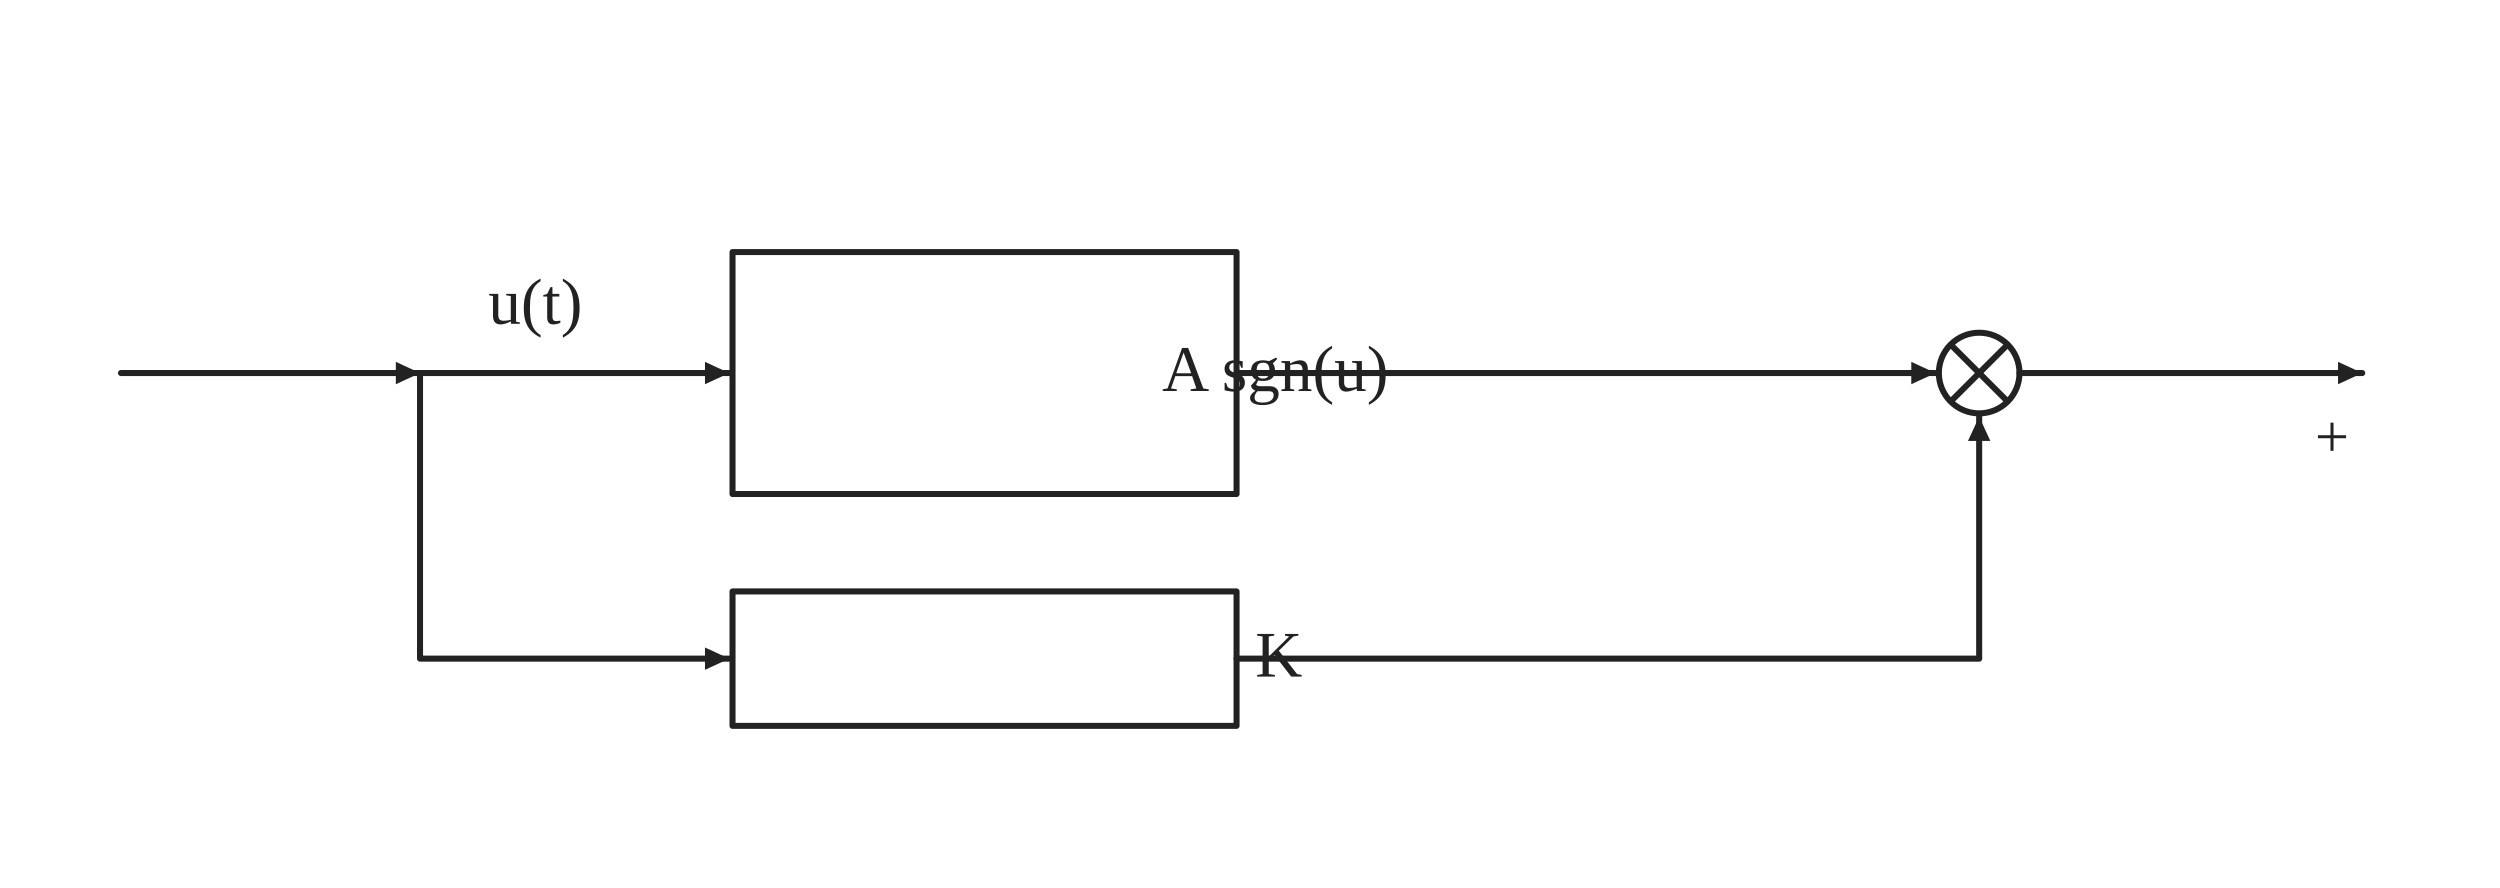
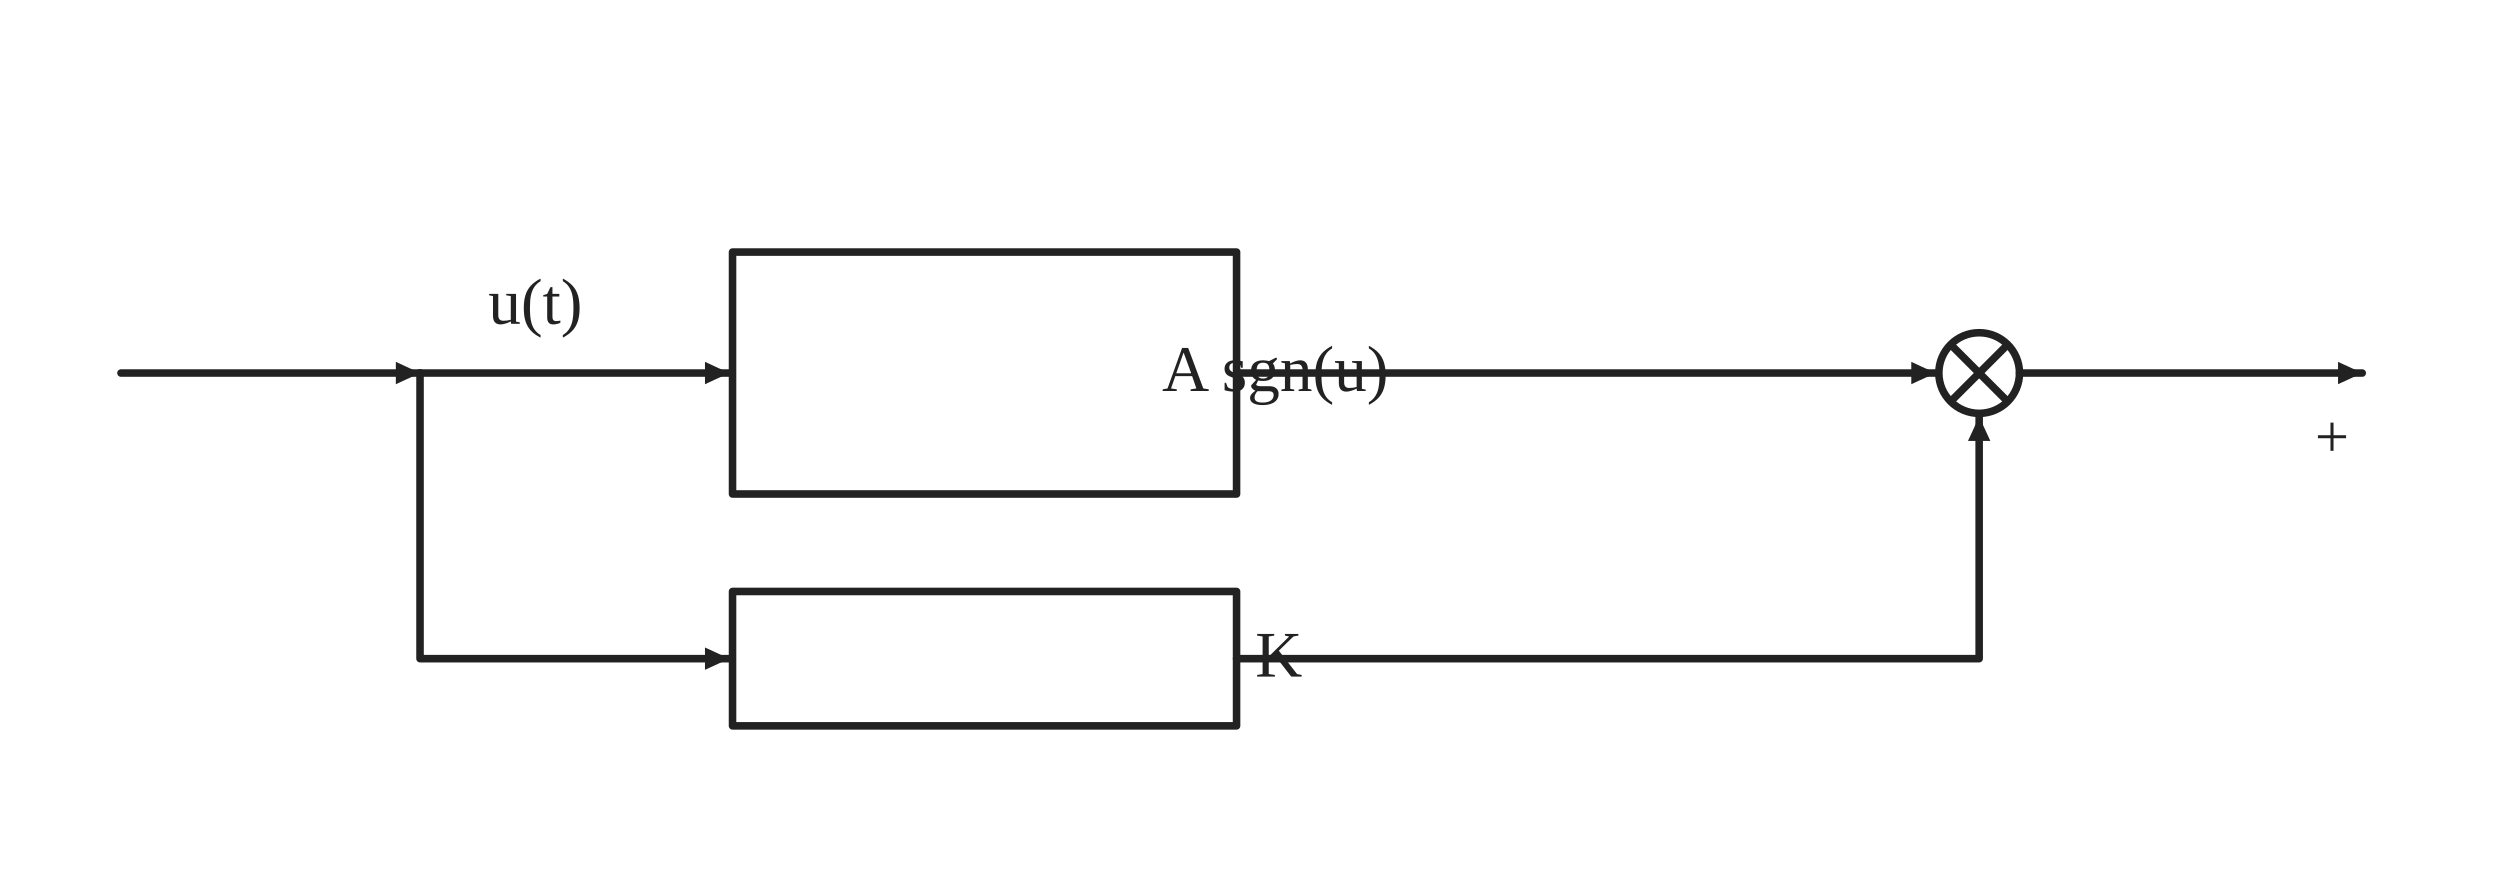
<svg xmlns="http://www.w3.org/2000/svg" xmlns:ns1="http://schemas.microsoft.com/visio/2003/SVGExtensions/" width="10.333in" height="3.667in" viewBox="0 0 744 264" xml:space="preserve" color-interpolation-filters="sRGB" class="st7">
  <ns1:documentProperties ns1:langID="2052" ns1:metric="true" ns1:viewMarkup="false" />
  <style type="text/css">
	
- 		.st1 {stroke:#222222;stroke-linecap:round;stroke-linejoin:round;stroke-width:1.8}
+ 		.st1 {stroke:#222222;stroke-linecap:round;stroke-linejoin:round;stroke-width:2.25}
		.st2 {fill:#222222;stroke:none;stroke-linecap:round;stroke-linejoin:round;stroke-width:0.75}
- 		.st3 {fill:none;stroke:#222222;stroke-linecap:round;stroke-linejoin:round;stroke-width:1.8}
+ 		.st3 {fill:none;stroke:#222222;stroke-linecap:round;stroke-linejoin:round;stroke-width:2.25}
		.st4 {fill:none;stroke:none;stroke-linecap:round;stroke-linejoin:round;stroke-width:0.75}
		.st5 {fill:#222222;font-family:"Times New Roman", "Liberation Serif", SimSun, "宋体", "Noto Serif CJK SC", serif;font-size:1.617em}
		.st6 {fill:#222222;font-family:"Times New Roman", "Liberation Serif", SimSun, "宋体", "Noto Serif CJK SC", serif;font-size:1.5em}
		.st7 {fill:none;fill-rule:evenodd;font-size:12px;overflow:visible;stroke-linecap:square;stroke-miterlimit:3}
	
	</style>
-   <g ns1:mID="70" ns1:index="68" ns1:groupContext="foregroundPage">
+   <g ns1:mID="70" ns1:index="61" ns1:groupContext="foregroundPage">
    <ns1:pageProperties ns1:drawingScale="0.0393701" ns1:pageScale="0.0393701" ns1:drawingUnits="24" ns1:shadowOffsetX="8.50394" ns1:shadowOffsetY="-8.50394" />
    <g id="shape1-1" ns1:mID="1" ns1:groupContext="shape" transform="translate(36,-153)">
      <path d="M0 264 L89 264" class="st1" />
    </g>
    <g id="shape2-4" ns1:mID="2" ns1:groupContext="shape" transform="translate(117.8,-149.67)">
      <path d="M7.2 260.67 L0 264 L0 257.34 L7.2 260.67 Z" class="st2" />
    </g>
    <g id="shape3-6" ns1:mID="3" ns1:groupContext="shape" transform="translate(125,-153)">
      <path d="M0 264 L92 264" class="st1" />
    </g>
    <g id="shape4-9" ns1:mID="4" ns1:groupContext="shape" transform="translate(209.8,-149.67)">
      <path d="M7.2 260.67 L0 264 L0 257.34 L7.2 260.67 Z" class="st2" />
    </g>
    <g id="shape5-11" ns1:mID="5" ns1:groupContext="shape" transform="translate(218,-117)">
      <rect x="0" y="192" width="150" height="72" class="st3" />
    </g>
    <g id="shape6-13" ns1:mID="6" ns1:groupContext="shape" transform="translate(246.097,-137.949)">
      <ns1:textBlock ns1:margins="rect(4,4,4,4)" ns1:tabSpace="42.5197" />
      <ns1:textRect cx="46.622" cy="248.48" width="93.25" height="31.04" />
      <rect x="0" y="232.96" width="93.244" height="31.04" class="st4" />
      <text x="12.41" y="254.3" class="st5" ns1:langID="2052">
        <ns1:paragraph ns1:horizAlign="1" />
        <ns1:tabList />A sgn(u)</text>
    </g>
    <g id="shape7-16" ns1:mID="7" ns1:groupContext="shape" transform="translate(368,-153)">
      <path d="M0 264 L208 264" class="st1" />
    </g>
    <g id="shape8-19" ns1:mID="8" ns1:groupContext="shape" transform="translate(568.8,-149.67)">
      <path d="M7.2 260.67 L0 264 L0 257.34 L7.2 260.67 Z" class="st2" />
    </g>
    <g id="shape9-21" ns1:mID="9" ns1:groupContext="shape" transform="translate(577,-141)">
      <ellipse cx="12" cy="252" rx="12" ry="12" class="st3" />
    </g>
    <g id="shape10-23" ns1:mID="10" ns1:groupContext="shape" transform="translate(767.676,-83.6762) rotate(45)">
      <path d="M0 264 L22.63 264" class="st1" />
    </g>
    <g id="shape11-26" ns1:mID="11" ns1:groupContext="shape" transform="translate(783.676,289.676) rotate(135)">
      <path d="M0 264 L22.63 264" class="st1" />
    </g>
    <g id="shape12-29" ns1:mID="12" ns1:groupContext="shape" transform="translate(601,-153)">
      <path d="M0 264 L102 264" class="st1" />
    </g>
    <g id="shape13-32" ns1:mID="13" ns1:groupContext="shape" transform="translate(695.8,-149.67)">
      <path d="M7.2 260.67 L0 264 L0 257.34 L7.2 260.67 Z" class="st2" />
    </g>
    <g id="shape14-34" ns1:mID="14" ns1:groupContext="shape" transform="translate(125,-68)">
      <path d="M0 179 L0 264 L92 264" class="st1" />
    </g>
    <g id="shape15-37" ns1:mID="15" ns1:groupContext="shape" transform="translate(209.8,-64.67)">
      <path d="M7.2 260.67 L0 264 L0 257.34 L7.2 260.67 Z" class="st2" />
    </g>
    <g id="shape16-39" ns1:mID="16" ns1:groupContext="shape" transform="translate(218,-48)">
      <rect x="0" y="224" width="150" height="40" class="st3" />
    </g>
    <g id="shape17-41" ns1:mID="17" ns1:groupContext="shape" transform="translate(275.876,-52.9488)">
      <ns1:textBlock ns1:margins="rect(4,4,4,4)" ns1:tabSpace="42.5197" />
      <ns1:textRect cx="17.366" cy="248.48" width="34.74" height="31.04" />
      <rect x="0" y="232.96" width="34.731" height="31.04" class="st4" />
      <text x="10.36" y="254.3" class="st5" ns1:langID="2052">
        <ns1:paragraph ns1:horizAlign="1" />
        <ns1:tabList />K</text>
    </g>
    <g id="shape18-44" ns1:mID="18" ns1:groupContext="shape" transform="translate(368,-68)">
      <path d="M0 264 L221 264 L221 192" class="st1" />
    </g>
    <g id="shape19-47" ns1:mID="19" ns1:groupContext="shape" transform="translate(585.67,-132.8)">
      <path d="M3.33 256.8 L6.66 264 L0 264 L3.33 256.8 Z" class="st2" />
    </g>
    <g id="shape20-49" ns1:mID="20" ns1:groupContext="shape" transform="translate(44.9533,-157.949)">
      <ns1:textBlock ns1:margins="rect(4,4,4,4)" ns1:tabSpace="42.5197" />
      <ns1:textRect cx="27.047" cy="248.48" width="54.1" height="31.04" />
      <rect x="0" y="232.96" width="54.093" height="31.04" class="st4" />
      <text x="13.04" y="254.3" class="st5" ns1:langID="2052">
        <ns1:paragraph ns1:horizAlign="1" />
        <ns1:tabList />u(t)</text>
    </g>
    <g id="shape21-52" ns1:mID="21" ns1:groupContext="shape" transform="translate(649.422,-157.949)">
      <ns1:textBlock ns1:margins="rect(4,4,4,4)" ns1:tabSpace="42.5197" />
      <ns1:textRect cx="26.578" cy="248.48" width="53.16" height="31.04" />
      <rect x="0" y="232.96" width="53.156" height="31.04" class="st4" />
      <text x="12.57" y="254.3" class="st5" ns1:langID="2052">
        <ns1:paragraph ns1:horizAlign="1" />
        <ns1:tabList />y(t)</text>
    </g>
    <g id="shape22-55" ns1:mID="22" ns1:groupContext="shape" transform="translate(597.017,-119.069)">
      <ns1:textBlock ns1:margins="rect(4,4,4,4)" ns1:tabSpace="42.5197" />
      <ns1:textRect cx="15.983" cy="249.6" width="31.97" height="28.8" />
      <rect x="0" y="235.2" width="31.967" height="28.8" class="st4" />
      <text x="10.91" y="255" class="st6" ns1:langID="2052">
        <ns1:paragraph ns1:horizAlign="1" />
        <ns1:tabList />+</text>
    </g>
  </g>
</svg>
